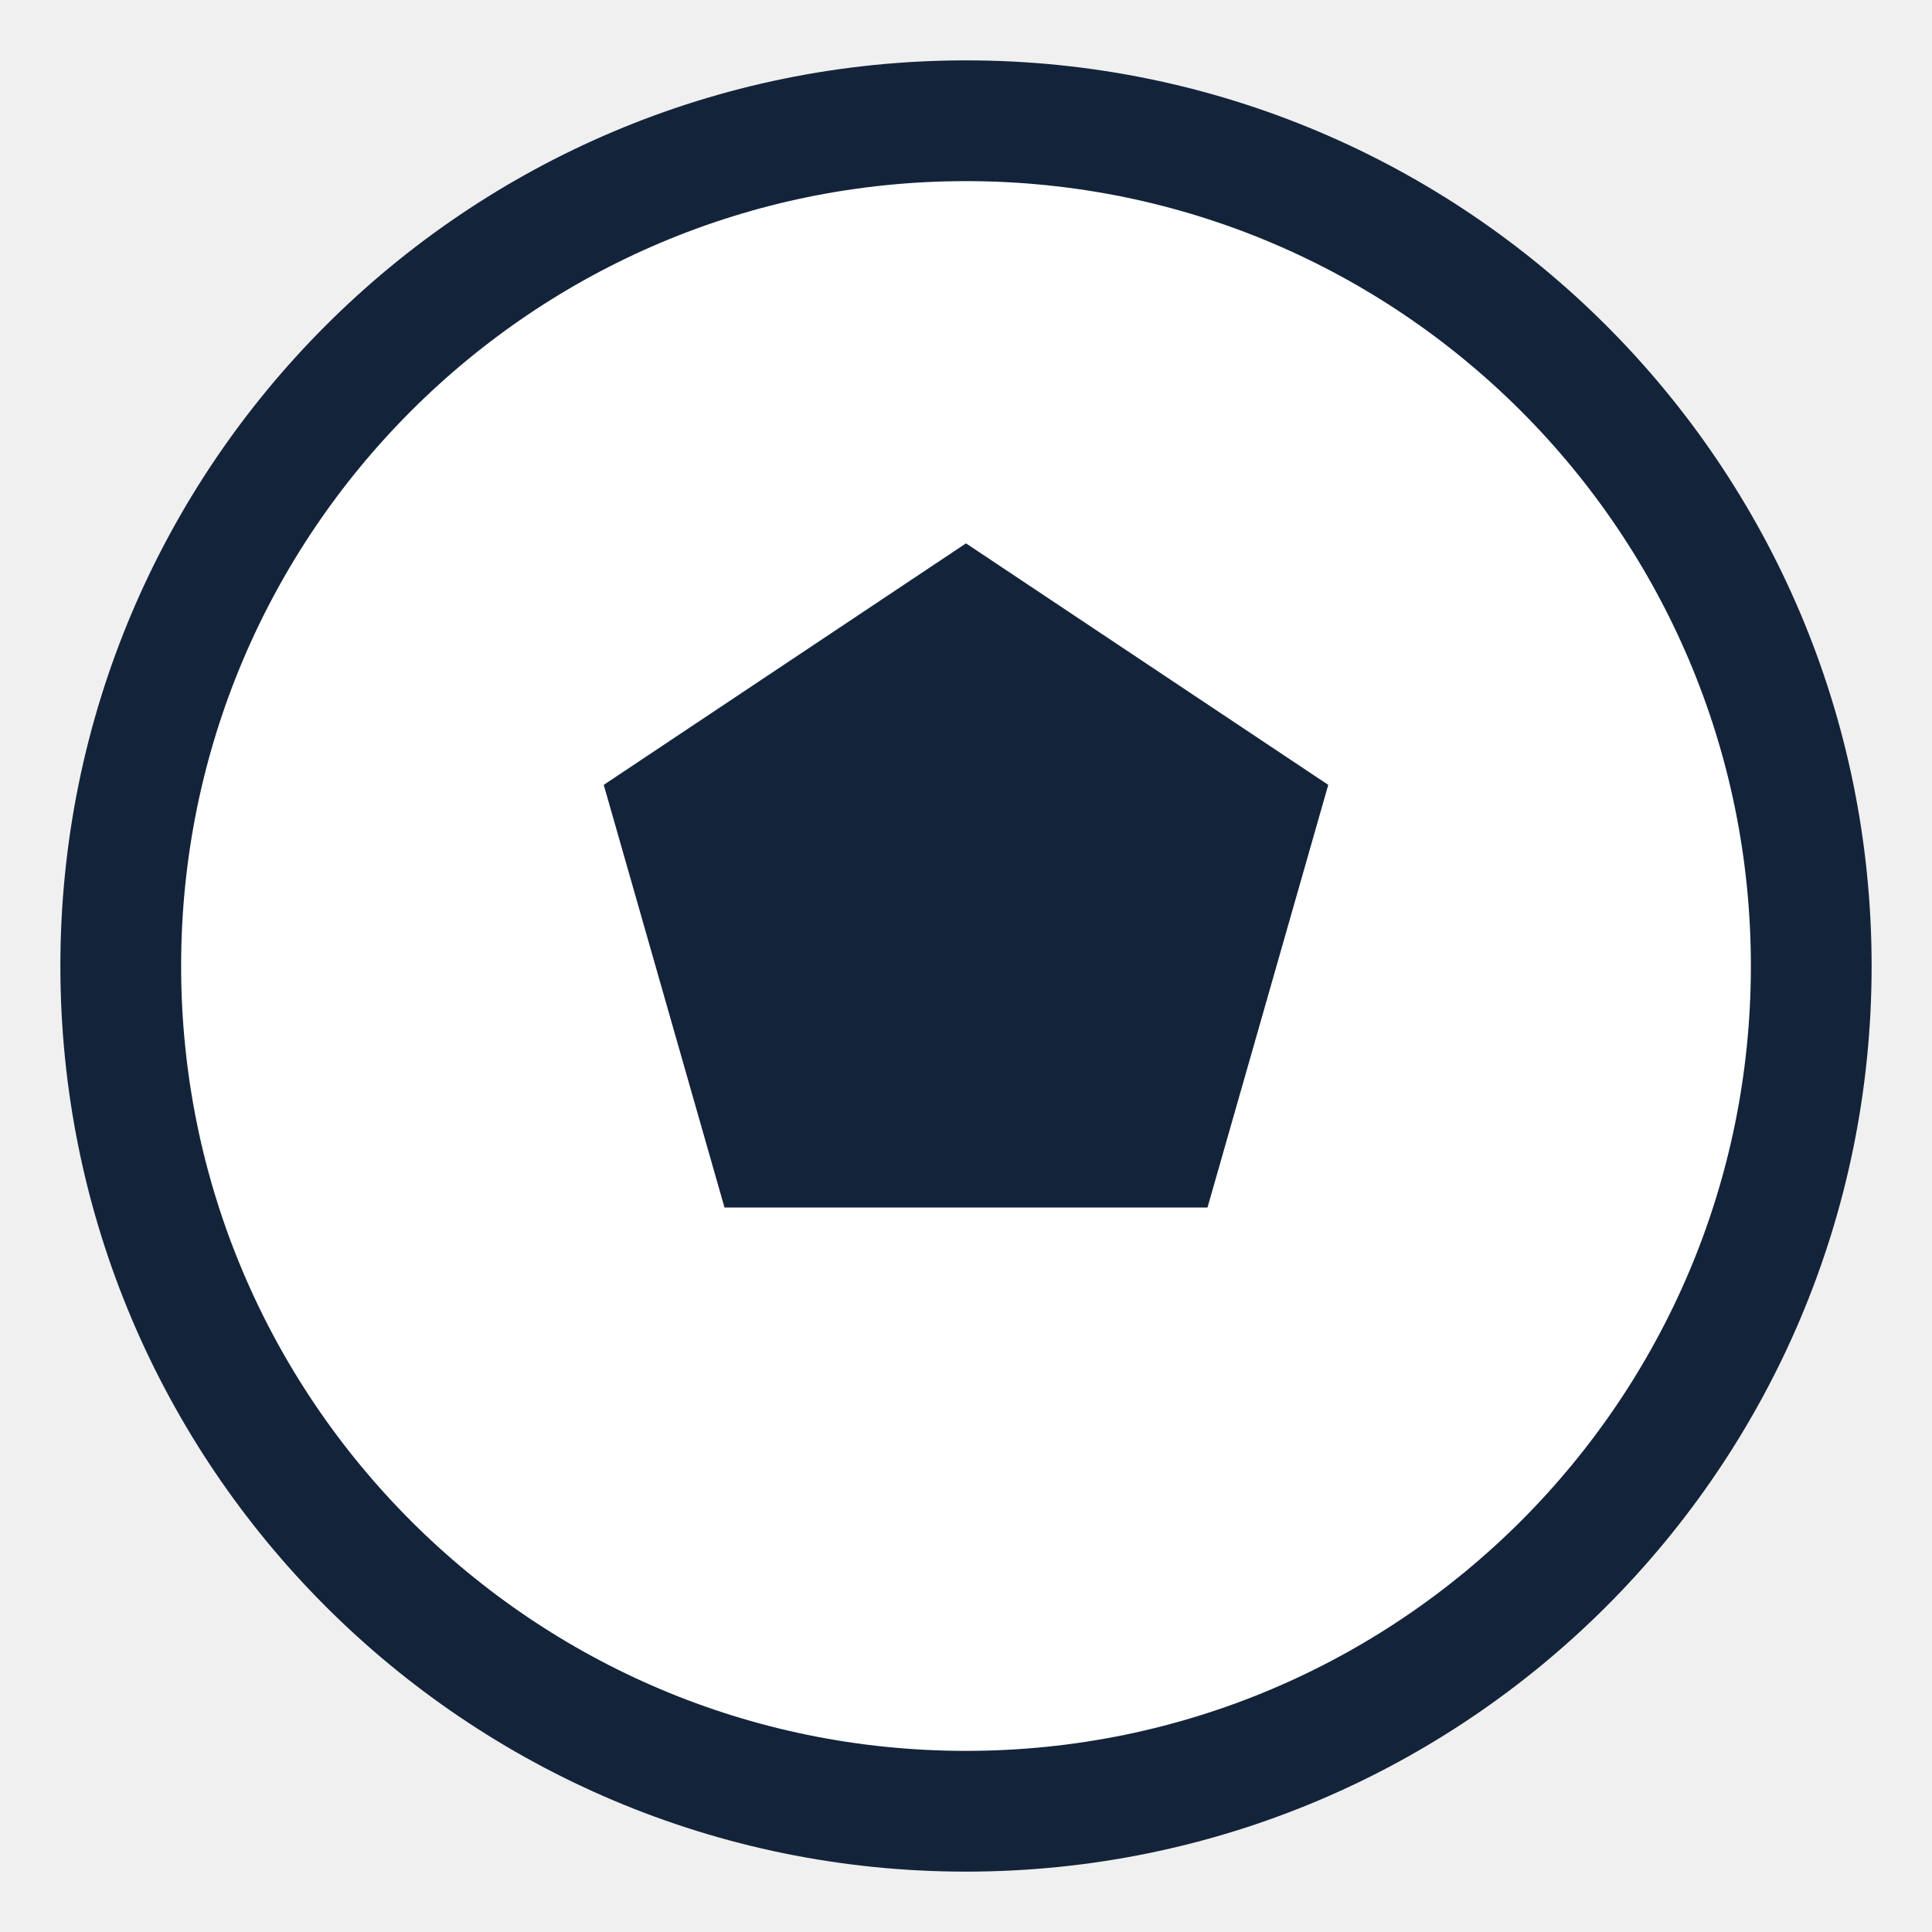
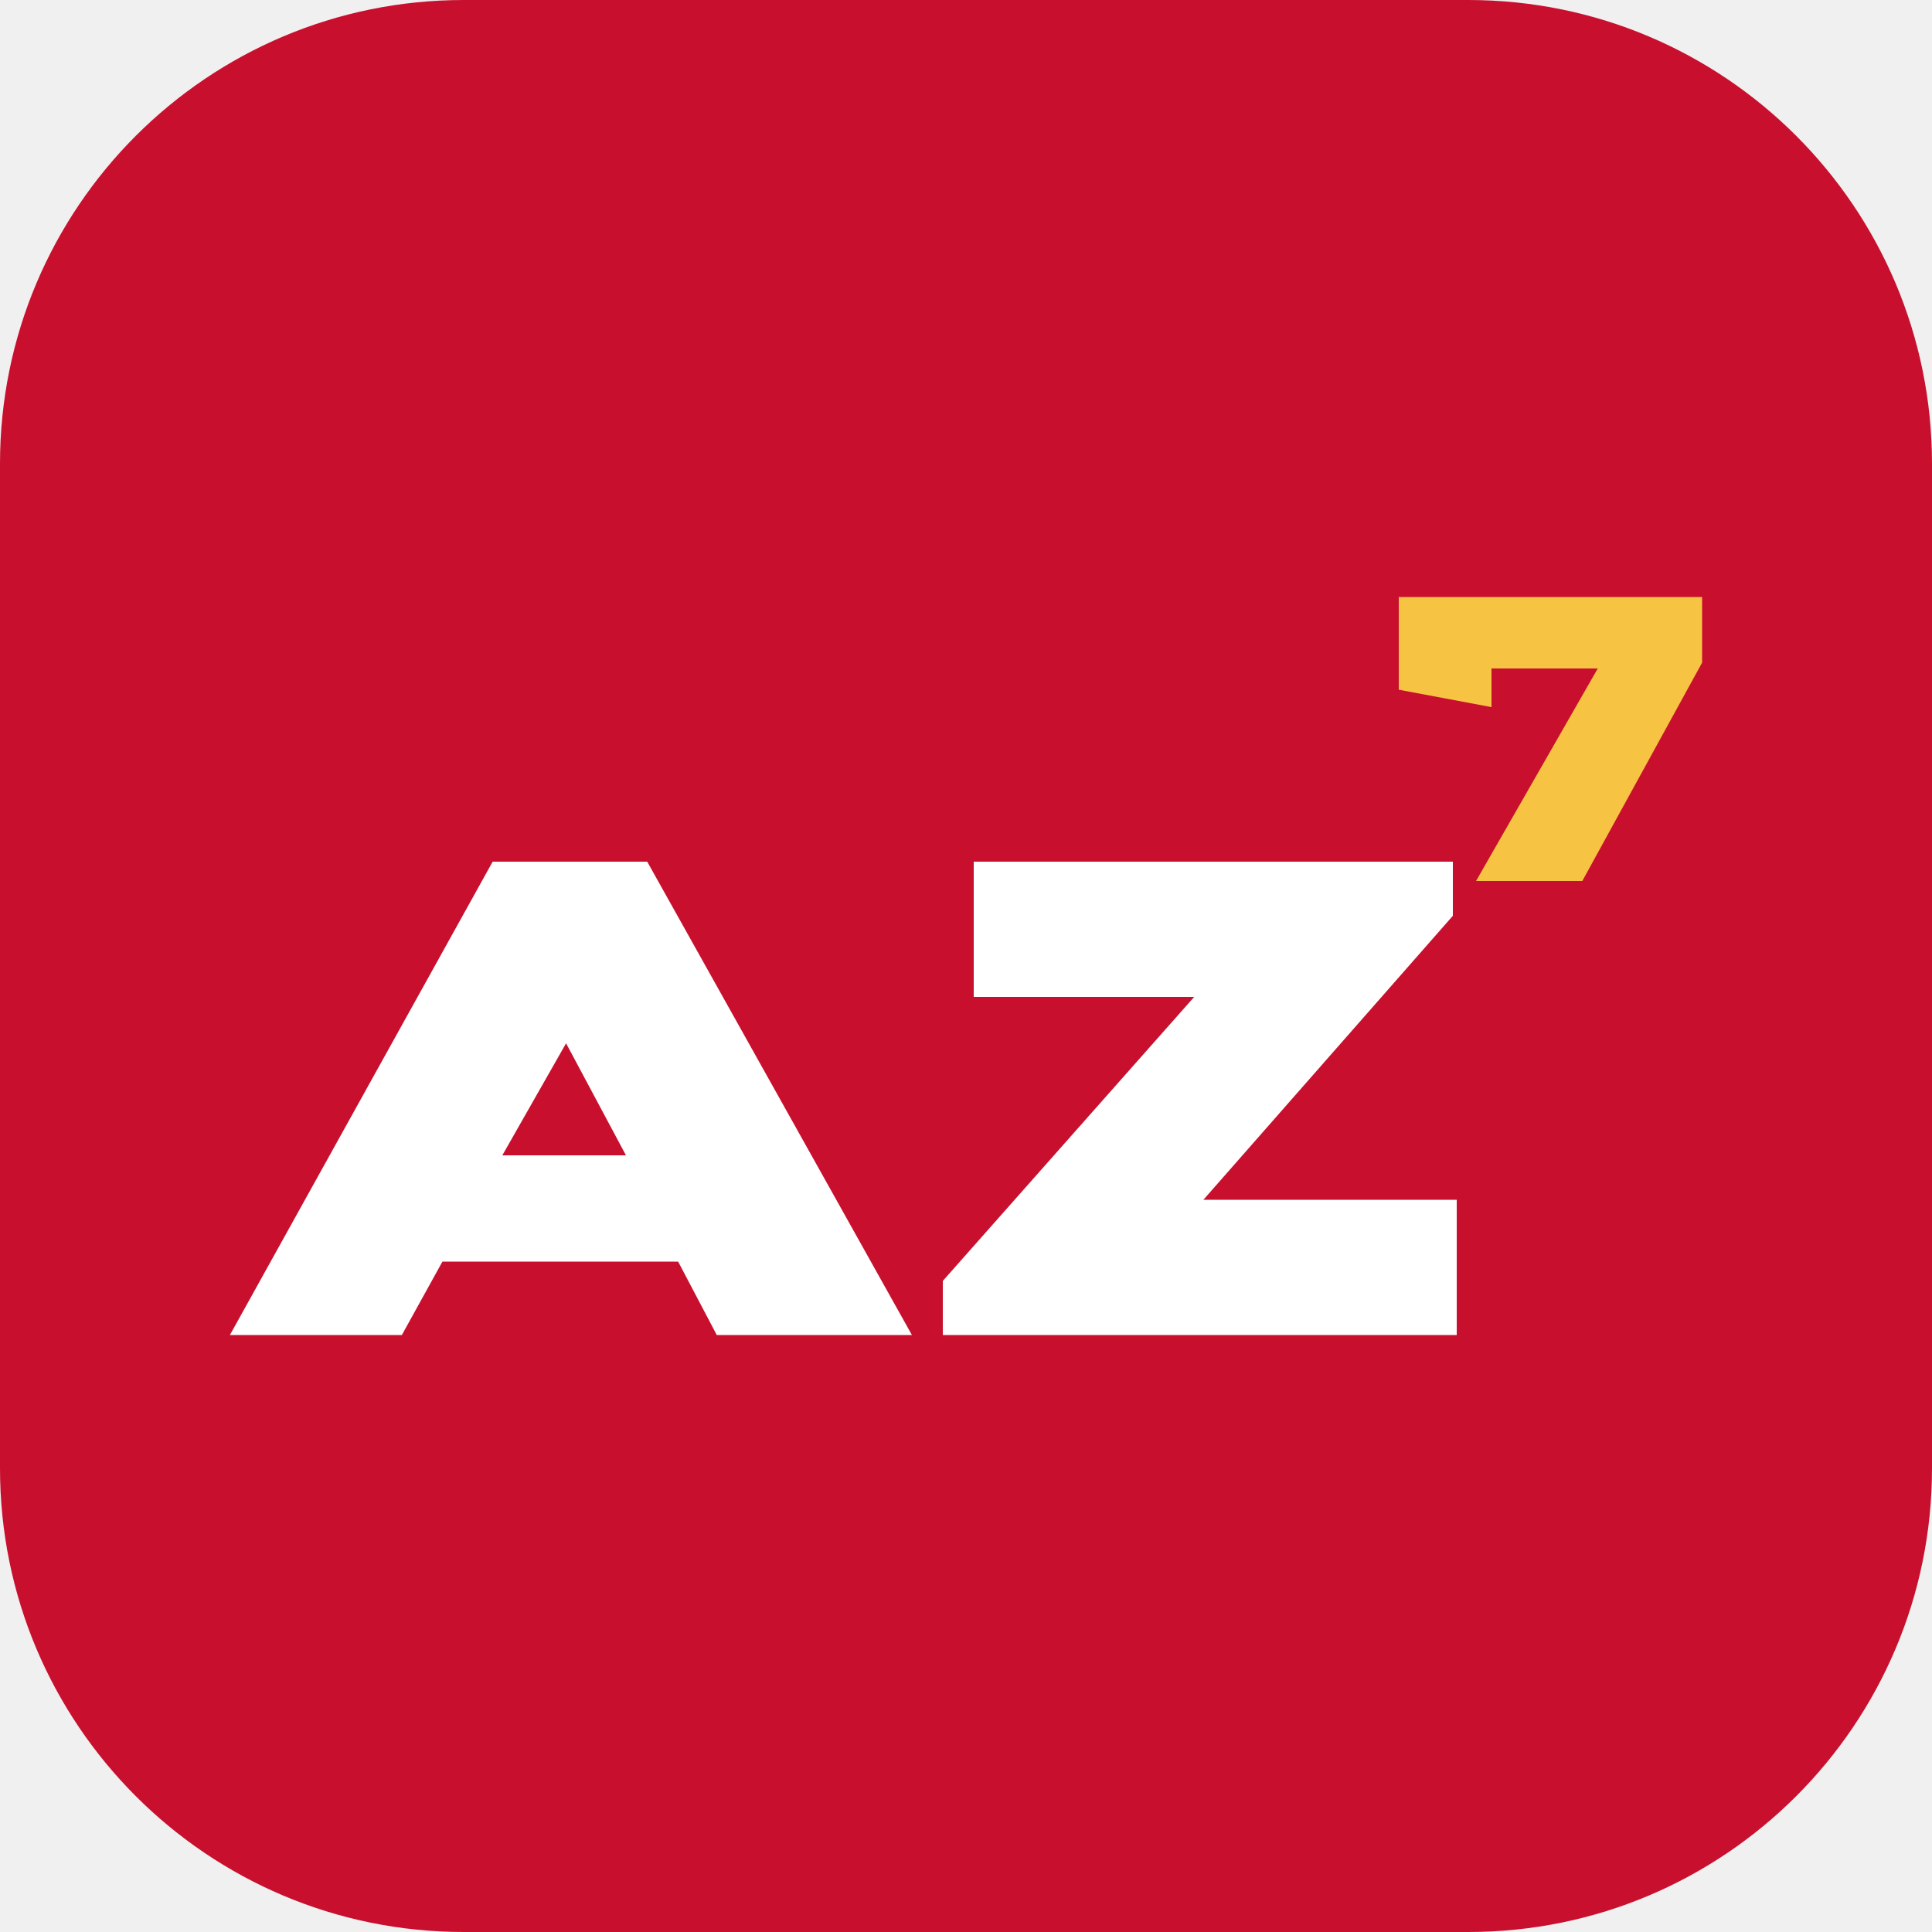
- <svg xmlns="http://www.w3.org/2000/svg" viewBox="0 0 32 32">
-   <circle cx="16" cy="16" r="14" fill="#fff" stroke="#13233a" stroke-width="2" />
-   <path d="M16 9l6 4-2 7h-8l-2-7z" fill="#13233a" />
+ <svg xmlns="http://www.w3.org/2000/svg" viewBox="0 0 100 100">
+   <rect width="100" height="100" rx="24" fill="#c8102e" />
+   <path fill="#fff" d="M11.9 69.1 25.5 44.6H33.5L47.2 69.1H37.1L35.1 65.3H22.9L20.8 69.1ZM26 59.8H32.4L29.3 54ZM48.8 69.1V66.3L61.9 51.5L61.9 51.6H50.4V44.6H75.2V47.4L62.2 62.2L62.1 62.1H75.4V69.1Z" />
+   <path fill="#f6c343" d="M72.4 35.7V30.9H88.1V34.3L81.9 45.6H76.4L82.7 34.6H77.2V36.6Z" />
</svg>
